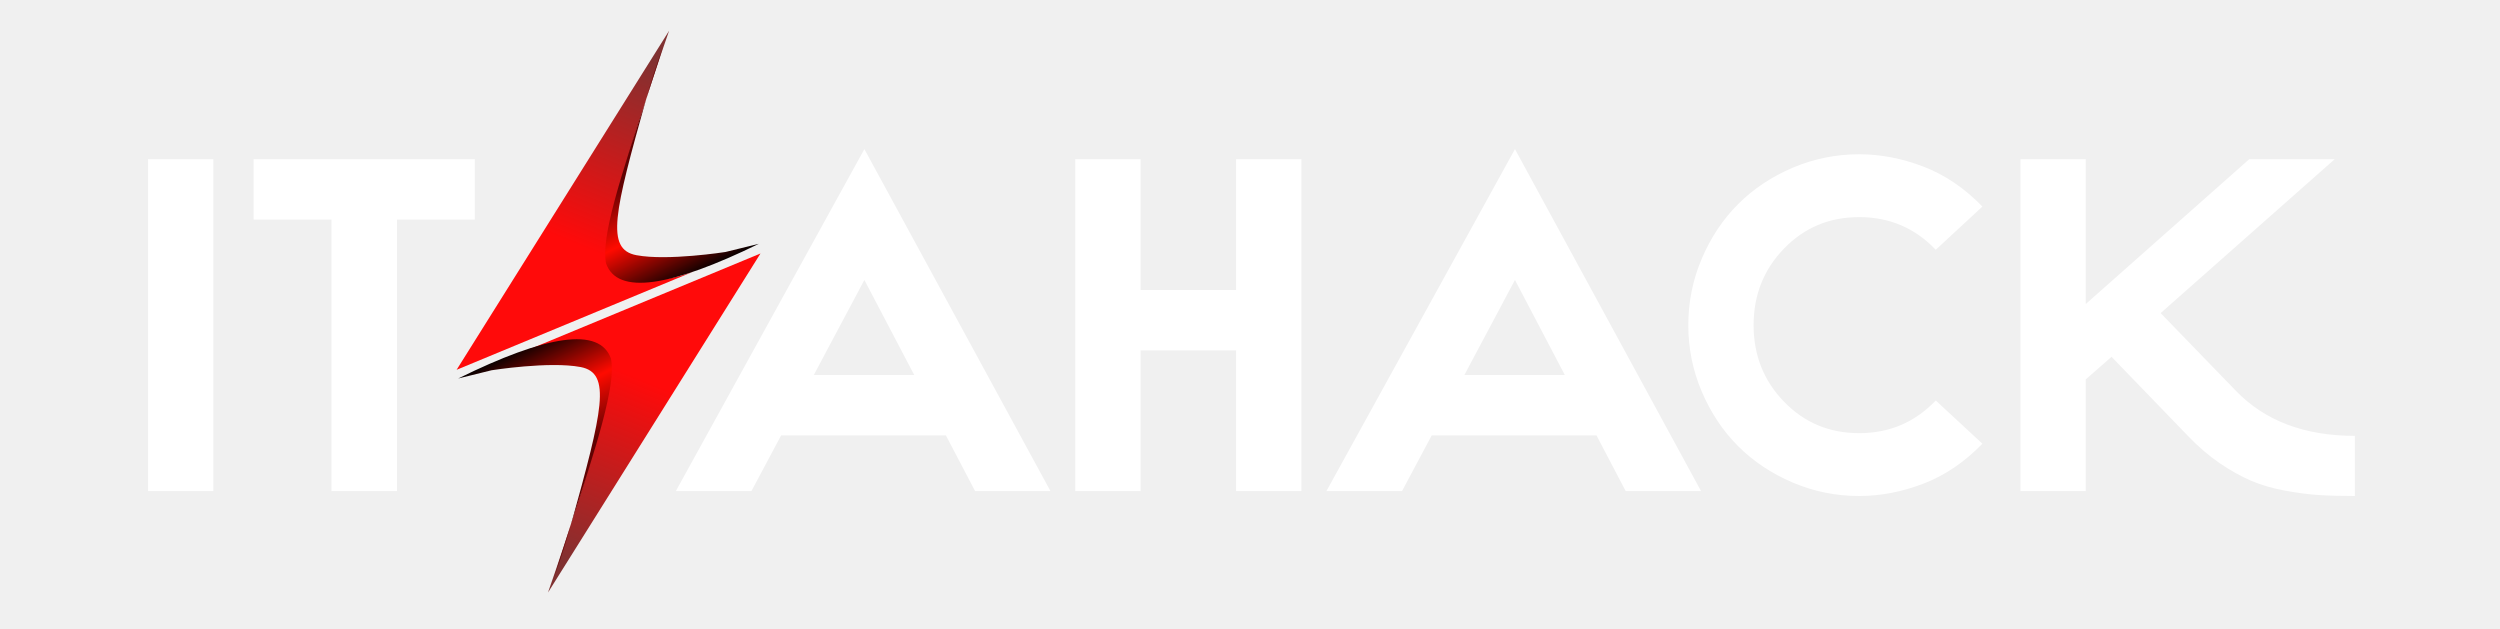
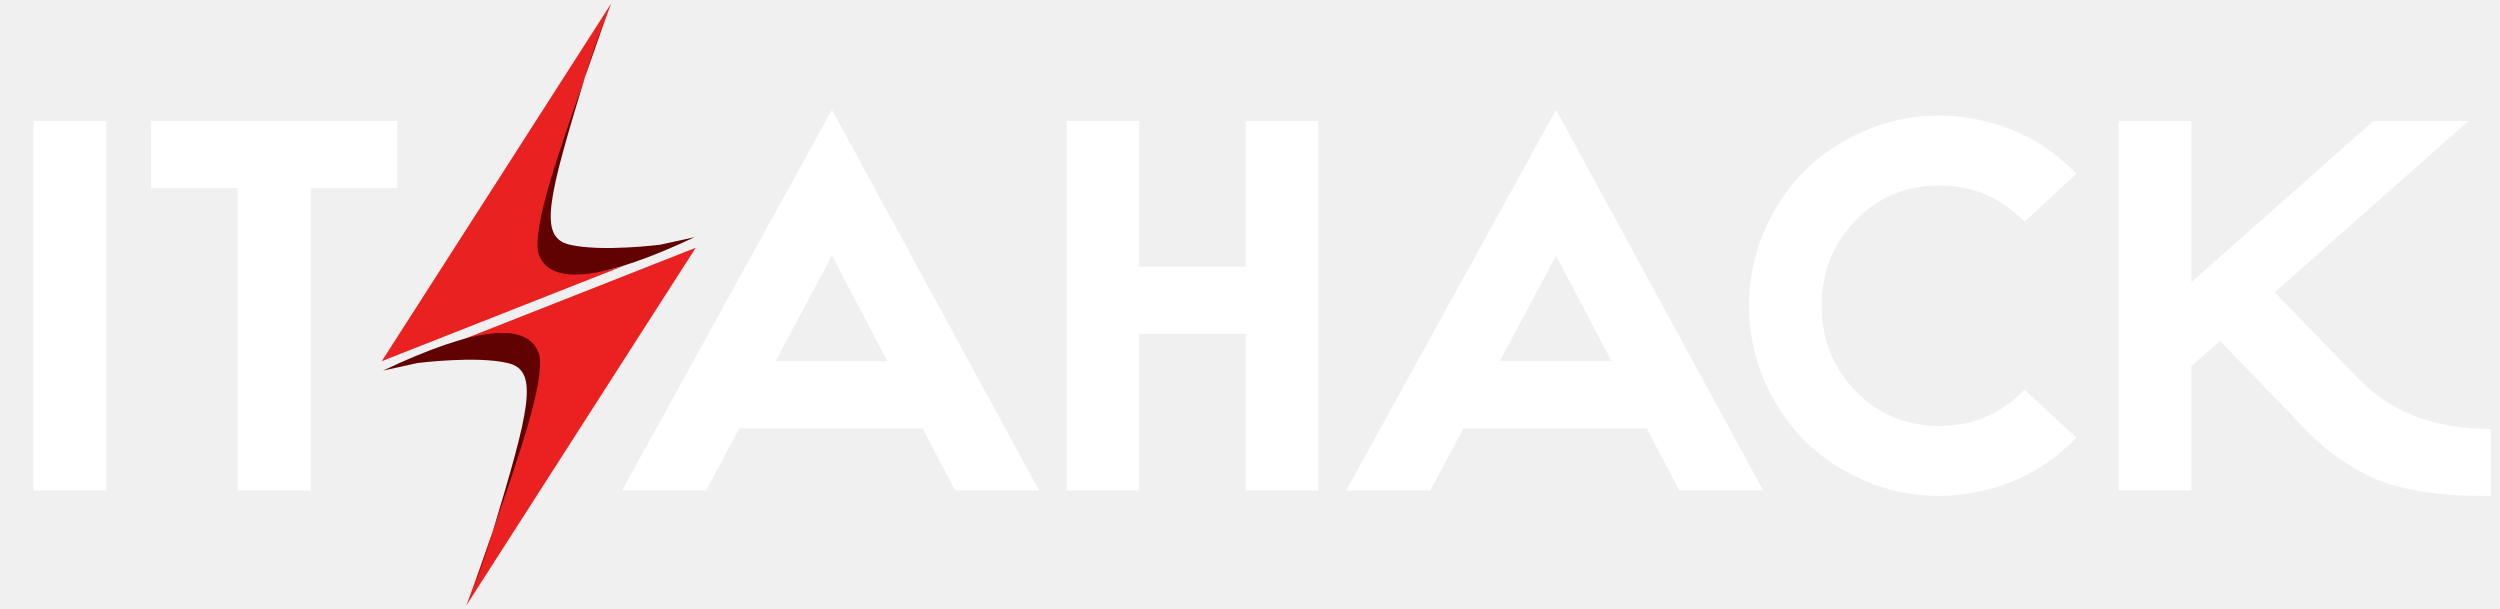
- <svg xmlns="http://www.w3.org/2000/svg" width="895" height="225" viewBox="0 0 895 225" fill="none">
-   <path d="M241.948 175.812L309.448 53.381L376.069 175.812H349.086L338.628 155.861H279.653L269.018 175.812H241.948ZM291.342 134.24H327.29L309.448 100.227L291.342 134.24ZM384.946 175.812V56.984H408.325V103.83H442.514V56.984H465.893V175.812H442.514V125.451H408.325V175.812H384.946ZM474.858 175.812L542.358 53.381L608.979 175.812H581.997L571.538 155.861H512.562L501.927 175.812H474.858ZM524.252 134.24H560.2L542.358 100.227L524.252 134.24ZM609.242 140.216C606.019 132.658 604.409 124.718 604.409 116.398C604.409 108.078 606.019 100.139 609.242 92.58C612.464 85.022 616.8 78.518 622.25 73.068C627.699 67.619 634.204 63.283 641.762 60.06C649.321 56.838 657.26 55.227 665.581 55.227C673.198 55.227 680.844 56.691 688.52 59.621C696.196 62.551 703.256 67.326 709.702 73.947L693.002 89.416C685.561 81.623 676.42 77.727 665.581 77.727C654.917 77.727 645.951 81.477 638.685 88.977C631.419 96.477 627.788 105.617 627.788 116.398C627.788 127.179 631.419 136.32 638.685 143.82C645.951 151.32 654.917 155.07 665.581 155.07C676.42 155.07 685.561 151.173 693.002 143.38L709.702 158.849C703.256 165.47 696.196 170.246 688.52 173.175C680.844 176.105 673.198 177.57 665.581 177.57C657.26 177.57 649.321 175.958 641.762 172.736C634.204 169.513 627.699 165.177 622.25 159.728C616.8 154.279 612.464 147.775 609.242 140.216ZM723.325 175.812V56.984H746.703V108.84L805.239 56.984H835.825L773.51 112.091L800.492 139.953C810.863 150.675 825.043 156.037 843.031 156.037V177.57C837.992 177.57 833.656 177.453 830.023 177.218C826.449 176.984 822.436 176.457 817.983 175.636C813.53 174.816 809.516 173.644 805.942 172.121C802.368 170.597 798.588 168.488 794.604 165.792C790.678 163.097 786.899 159.845 783.266 156.037L755.932 127.736L746.703 135.822V175.812H723.325Z" fill="white" />
-   <path d="M53 175.812V56.984H76.379V175.812H53ZM90.793 78.605V56.984H169.982V78.605H142.122V175.812H118.654V78.605H90.793Z" fill="white" />
-   <path fill-rule="evenodd" clip-rule="evenodd" d="M163.463 132.391L239.541 11C239.541 11 235.231 23.211 230.397 38.378C222.876 61.971 213.944 92.849 218.274 95.778C222.603 98.707 232.234 103.223 248.219 97.251L163.463 132.391Z" fill="url(#paint0_linear_23_21)" />
-   <path d="M237.395 16.701C234.952 23.438 232.965 29.647 231.36 35.356C233.324 29.349 235.363 23.102 237.395 16.701Z" fill="url(#paint1_linear_23_21)" />
-   <path d="M227.852 91.36C216.695 89.257 219.919 76.056 231.361 35.356C222.421 62.698 215.034 85.057 216.96 94.256C220.946 105.864 240.353 102.596 271.691 87.277L259.701 90.213C259.701 90.213 239.009 93.462 227.852 91.36Z" fill="url(#paint2_linear_23_21)" />
-   <path fill-rule="evenodd" clip-rule="evenodd" d="M272.254 90.746L196.177 212.137C196.177 212.137 200.486 199.926 205.321 184.759C212.841 161.166 221.773 130.288 217.444 127.359C213.114 124.43 203.483 119.914 187.498 125.886L272.254 90.746Z" fill="url(#paint3_linear_23_21)" />
-   <path d="M198.333 206.755C200.774 199.956 202.759 193.69 204.363 187.927C202.401 193.99 200.363 200.295 198.333 206.755Z" fill="url(#paint4_linear_23_21)" />
-   <path d="M207.852 131.402C219.01 133.528 215.791 146.852 204.362 187.927C213.293 160.333 220.673 137.768 218.743 128.482C214.754 116.765 195.347 120.057 164.013 135.509L176.003 132.549C176.003 132.549 196.694 129.276 207.852 131.402Z" fill="url(#paint5_linear_23_21)" />
-   <defs>
-     <linearGradient id="paint0_linear_23_21" x1="232.569" y1="12.5" x2="182.76" y2="135.148" gradientUnits="userSpaceOnUse">
-       <stop offset="0.055" stop-color="#803131" />
-       <stop offset="0.6" stop-color="#FF0A0A" />
-     </linearGradient>
-     <linearGradient id="paint1_linear_23_21" x1="215.097" y1="42.571" x2="248.905" y2="110.811" gradientUnits="userSpaceOnUse">
-       <stop offset="0.32" stop-color="#600202" />
-       <stop offset="0.575" stop-color="#FF0A00" />
-       <stop offset="0.865" />
-     </linearGradient>
-     <linearGradient id="paint2_linear_23_21" x1="215.098" y1="42.57" x2="248.906" y2="110.811" gradientUnits="userSpaceOnUse">
-       <stop offset="0.32" stop-color="#600202" />
-       <stop offset="0.575" stop-color="#FF0A00" />
-       <stop offset="0.865" />
-     </linearGradient>
-     <linearGradient id="paint3_linear_23_21" x1="203.149" y1="210.637" x2="252.957" y2="87.989" gradientUnits="userSpaceOnUse">
-       <stop offset="0.055" stop-color="#803131" />
-       <stop offset="0.6" stop-color="#FF0A0A" />
-     </linearGradient>
-     <linearGradient id="paint4_linear_23_21" x1="220.623" y1="180.651" x2="186.314" y2="112.001" gradientUnits="userSpaceOnUse">
-       <stop offset="0.32" stop-color="#600202" />
-       <stop offset="0.575" stop-color="#FF0A00" />
-       <stop offset="0.865" />
-     </linearGradient>
-     <linearGradient id="paint5_linear_23_21" x1="220.622" y1="180.651" x2="186.313" y2="112.001" gradientUnits="userSpaceOnUse">
-       <stop offset="0.32" stop-color="#600202" />
-       <stop offset="0.575" stop-color="#FF0A00" />
-       <stop offset="0.865" />
-     </linearGradient>
-   </defs>
+ <svg xmlns="http://www.w3.org/2000/svg" width="2457" height="598" viewBox="0 0 2457 598" fill="none">
+   <path fill-rule="evenodd" clip-rule="evenodd" d="M375.221 354.934L600.636 3.463C600.636 3.463 587.309 39.187 572.207 83.616C548.714 152.727 520.51 243.28 532.311 252.44C544.111 261.601 570.57 276.051 615.892 260.111L375.221 354.934Z" fill="#EA2121" />
+   <path d="M594.04 20.126C586.505 39.828 580.301 58.016 575.216 74.764C581.336 57.174 587.69 38.878 594.04 20.126Z" fill="#600202" />
+   <path d="M559.553 240.4C528.576 232.937 538.968 194.156 575.216 74.764C547.36 154.834 524.368 220.3 528.792 247.785C538.725 282.635 593.336 275.087 682.566 233.132L648.732 240.513C648.732 240.513 590.53 247.863 559.553 240.4Z" fill="#600202" />
+   <path fill-rule="evenodd" clip-rule="evenodd" d="M683.779 243.477L458.363 594.948C458.363 594.948 471.69 559.224 486.793 514.795C510.286 445.685 538.489 355.131 526.689 345.971C514.888 336.811 488.43 322.36 443.107 338.301L683.779 243.477Z" fill="#EB2121" />
+   <path d="M464.958 579.231C472.494 559.345 478.697 540.987 483.783 524.082C477.663 541.837 471.308 560.304 464.958 579.231Z" fill="#600202" />
+   <path d="M499.448 356.899C530.425 364.431 520.032 403.575 483.783 524.082C511.639 443.264 534.633 377.186 530.208 349.444C520.276 314.268 465.665 321.887 376.435 364.236L410.269 356.786C410.269 356.786 468.471 349.366 499.448 356.899Z" fill="#600202" />
+   <path d="M611.371 482L817.621 107.903L1021.19 482H938.739L906.781 421.038H726.581L694.086 482H611.371ZM762.299 354.974H872.138L817.621 251.043L762.299 354.974ZM1048.31 482V118.914H1119.75V262.054H1224.21V118.914H1295.65V482H1224.21V328.118H1119.75V482H1048.31ZM1323.04 482L1529.29 107.903L1732.86 482H1650.41L1618.45 421.038H1438.25L1405.76 482H1323.04ZM1473.97 354.974H1583.81L1529.29 251.043L1473.97 354.974ZM1733.66 373.235C1723.81 350.14 1718.89 325.88 1718.89 300.457C1718.89 275.034 1723.81 250.774 1733.66 227.679C1743.51 204.583 1756.76 184.71 1773.41 168.06C1790.06 151.409 1809.93 138.16 1833.03 128.313C1856.12 118.466 1880.38 113.543 1905.8 113.543C1929.08 113.543 1952.44 118.019 1975.9 126.971C1999.35 135.923 2020.93 150.514 2040.62 170.745L1989.59 218.011C1966.86 194.199 1938.93 182.293 1905.8 182.293C1873.22 182.293 1845.83 193.751 1823.63 216.668C1801.43 239.585 1790.33 267.514 1790.33 300.457C1790.33 333.4 1801.43 361.329 1823.63 384.246C1845.83 407.163 1873.22 418.621 1905.8 418.621C1938.93 418.621 1966.86 406.715 1989.59 382.903L2040.62 430.169C2020.93 450.4 1999.35 464.992 1975.9 473.943C1952.44 482.895 1929.08 487.371 1905.8 487.371C1880.38 487.371 1856.12 482.448 1833.03 472.601C1809.93 462.754 1790.06 449.505 1773.41 432.854C1756.76 416.204 1743.51 396.331 1733.66 373.235ZM2082.25 482V118.914H2153.68V277.361L2332.54 118.914H2426L2235.59 287.298L2318.04 372.43C2349.73 405.193 2393.05 421.575 2448.02 421.575V487.371C2432.62 487.371 2419.37 487.013 2408.27 486.297C2397.35 485.581 2385.09 483.969 2371.48 481.463C2357.87 478.956 2345.61 475.376 2334.69 470.721C2323.77 466.066 2312.22 459.62 2300.04 451.385C2288.05 443.149 2276.5 433.213 2265.4 421.575L2181.88 335.101L2153.68 359.808V482H2082.25Z" fill="white" />
+   <path d="M33.032 482V118.914H104.468V482H33.032ZM148.511 184.979V118.914H390.479V184.979H305.347V482H233.643V184.979H148.511Z" fill="white" />
</svg>
